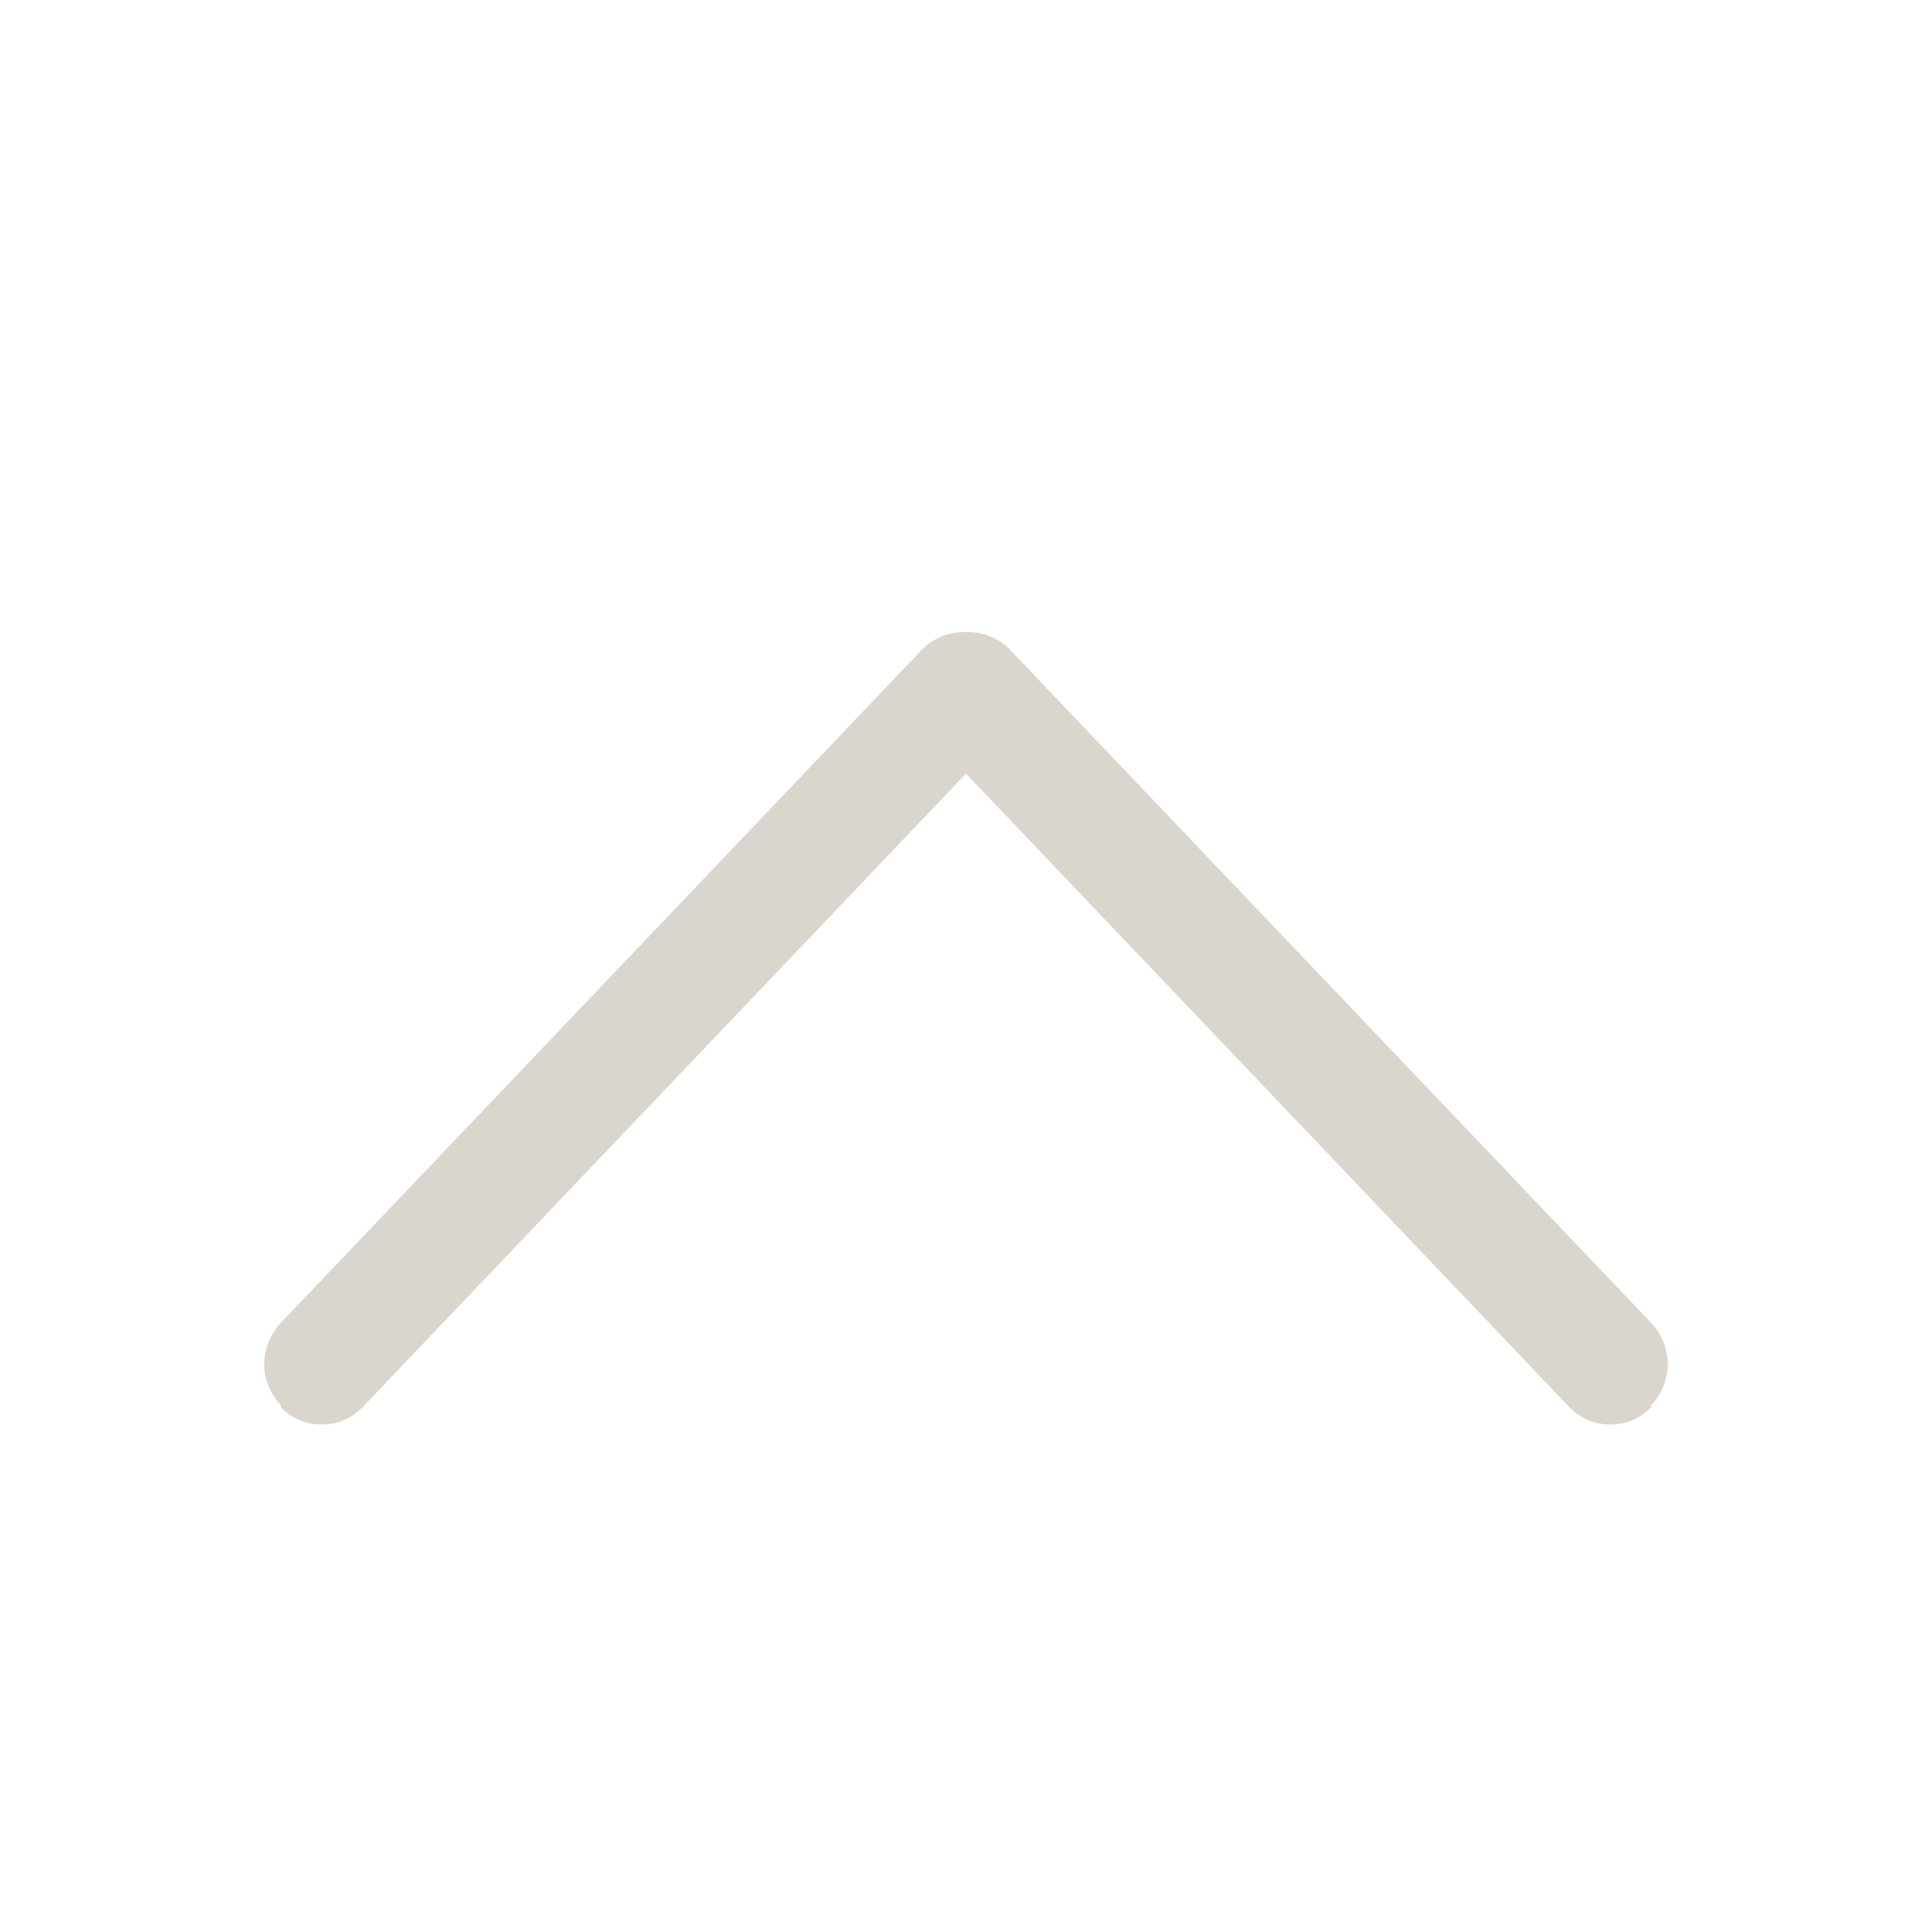
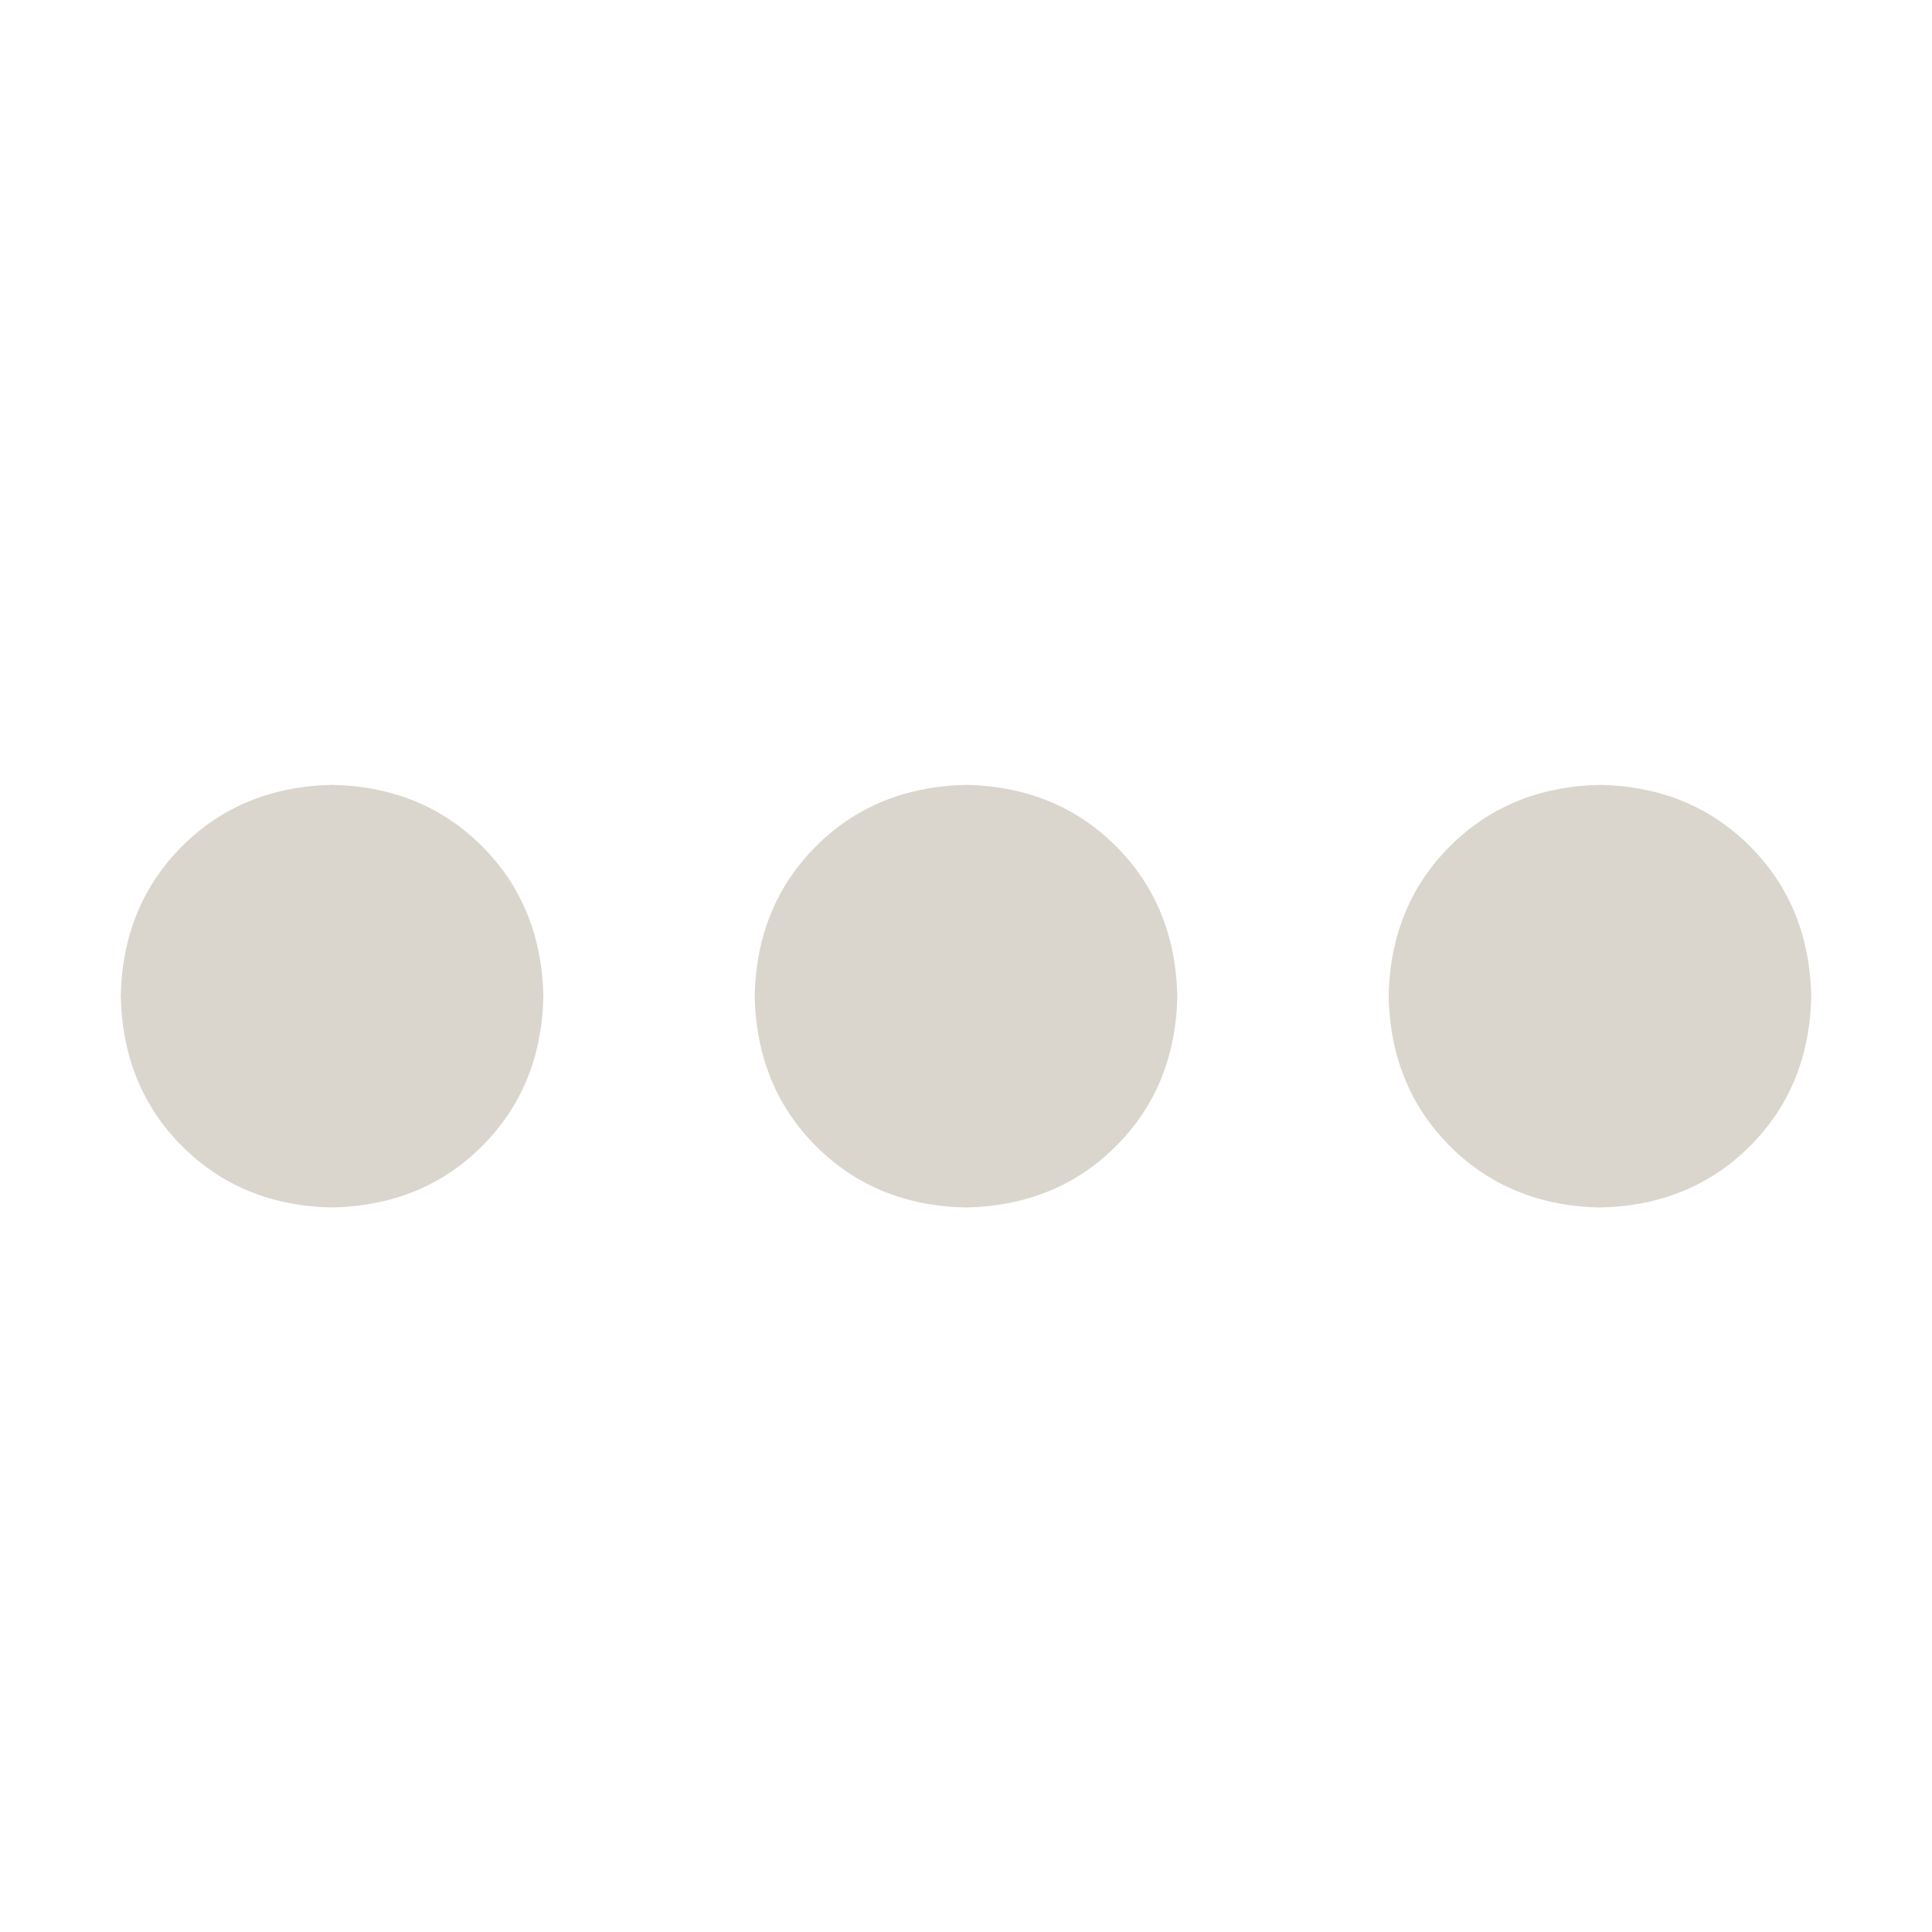
- <svg xmlns="http://www.w3.org/2000/svg" t="1780994203248" class="icon" viewBox="0 0 1024 1024" version="1.1" p-id="4422" width="24" height="24">
-   <path d="M488.96 344l-339.968 356.992a32.256 32.256 0 0 0-8.96 22.016c0 8 2.944 15.36 8.96 22.016v1.024c6.016 5.952 13.184 8.96 21.504 8.96 8.32 0 15.488-3.008 21.504-8.96l320-336 320 336c6.016 5.952 13.184 8.96 21.504 8.96 8.32 0 15.488-3.008 21.504-8.96v-1.024a32.256 32.256 0 0 0 8.96-22.016 32.256 32.256 0 0 0-8.96-22.016L534.976 344A31.168 31.168 0 0 0 512 335.04a31.168 31.168 0 0 0-23.04 8.96z" p-id="4423" fill="#DAD6CD" />
+ <svg xmlns="http://www.w3.org/2000/svg" t="1781064448335" class="icon" viewBox="0 0 1024 1024" version="1.1" p-id="3237" width="24" height="24">
+   <path d="M176 416c32 0.64 58.496 11.52 79.488 32.512 20.992 20.992 31.808 47.488 32.512 79.488-0.64 32-11.52 58.496-32.512 79.488-20.992 20.992-47.488 31.808-79.488 32.512-32-0.64-58.496-11.52-79.488-32.512C75.52 586.496 64.704 560 64 528c0.64-32 11.52-58.496 32.512-79.488 20.992-20.992 47.488-31.808 79.488-32.512zM512 416c32 0.64 58.496 11.52 79.488 32.512 20.992 20.992 31.808 47.488 32.512 79.488-0.64 32-11.52 58.496-32.512 79.488C570.496 628.48 544 639.296 512 640c-32-0.64-58.496-11.52-79.488-32.512-20.992-20.992-31.808-47.488-32.512-79.488 0.64-32 11.52-58.496 32.512-79.488C453.504 427.52 480 416.704 512 416z m336 0c32 0.64 58.496 11.52 79.488 32.512 20.992 20.992 31.808 47.488 32.512 79.488-0.64 32-11.52 58.496-32.512 79.488-20.992 20.992-47.488 31.808-79.488 32.512-32-0.64-58.496-11.52-79.488-32.512-20.992-20.992-31.808-47.488-32.512-79.488 0.64-32 11.52-58.496 32.512-79.488 20.992-20.992 47.488-31.808 79.488-32.512z" p-id="3238" fill="#DAD6CD" />
</svg>
